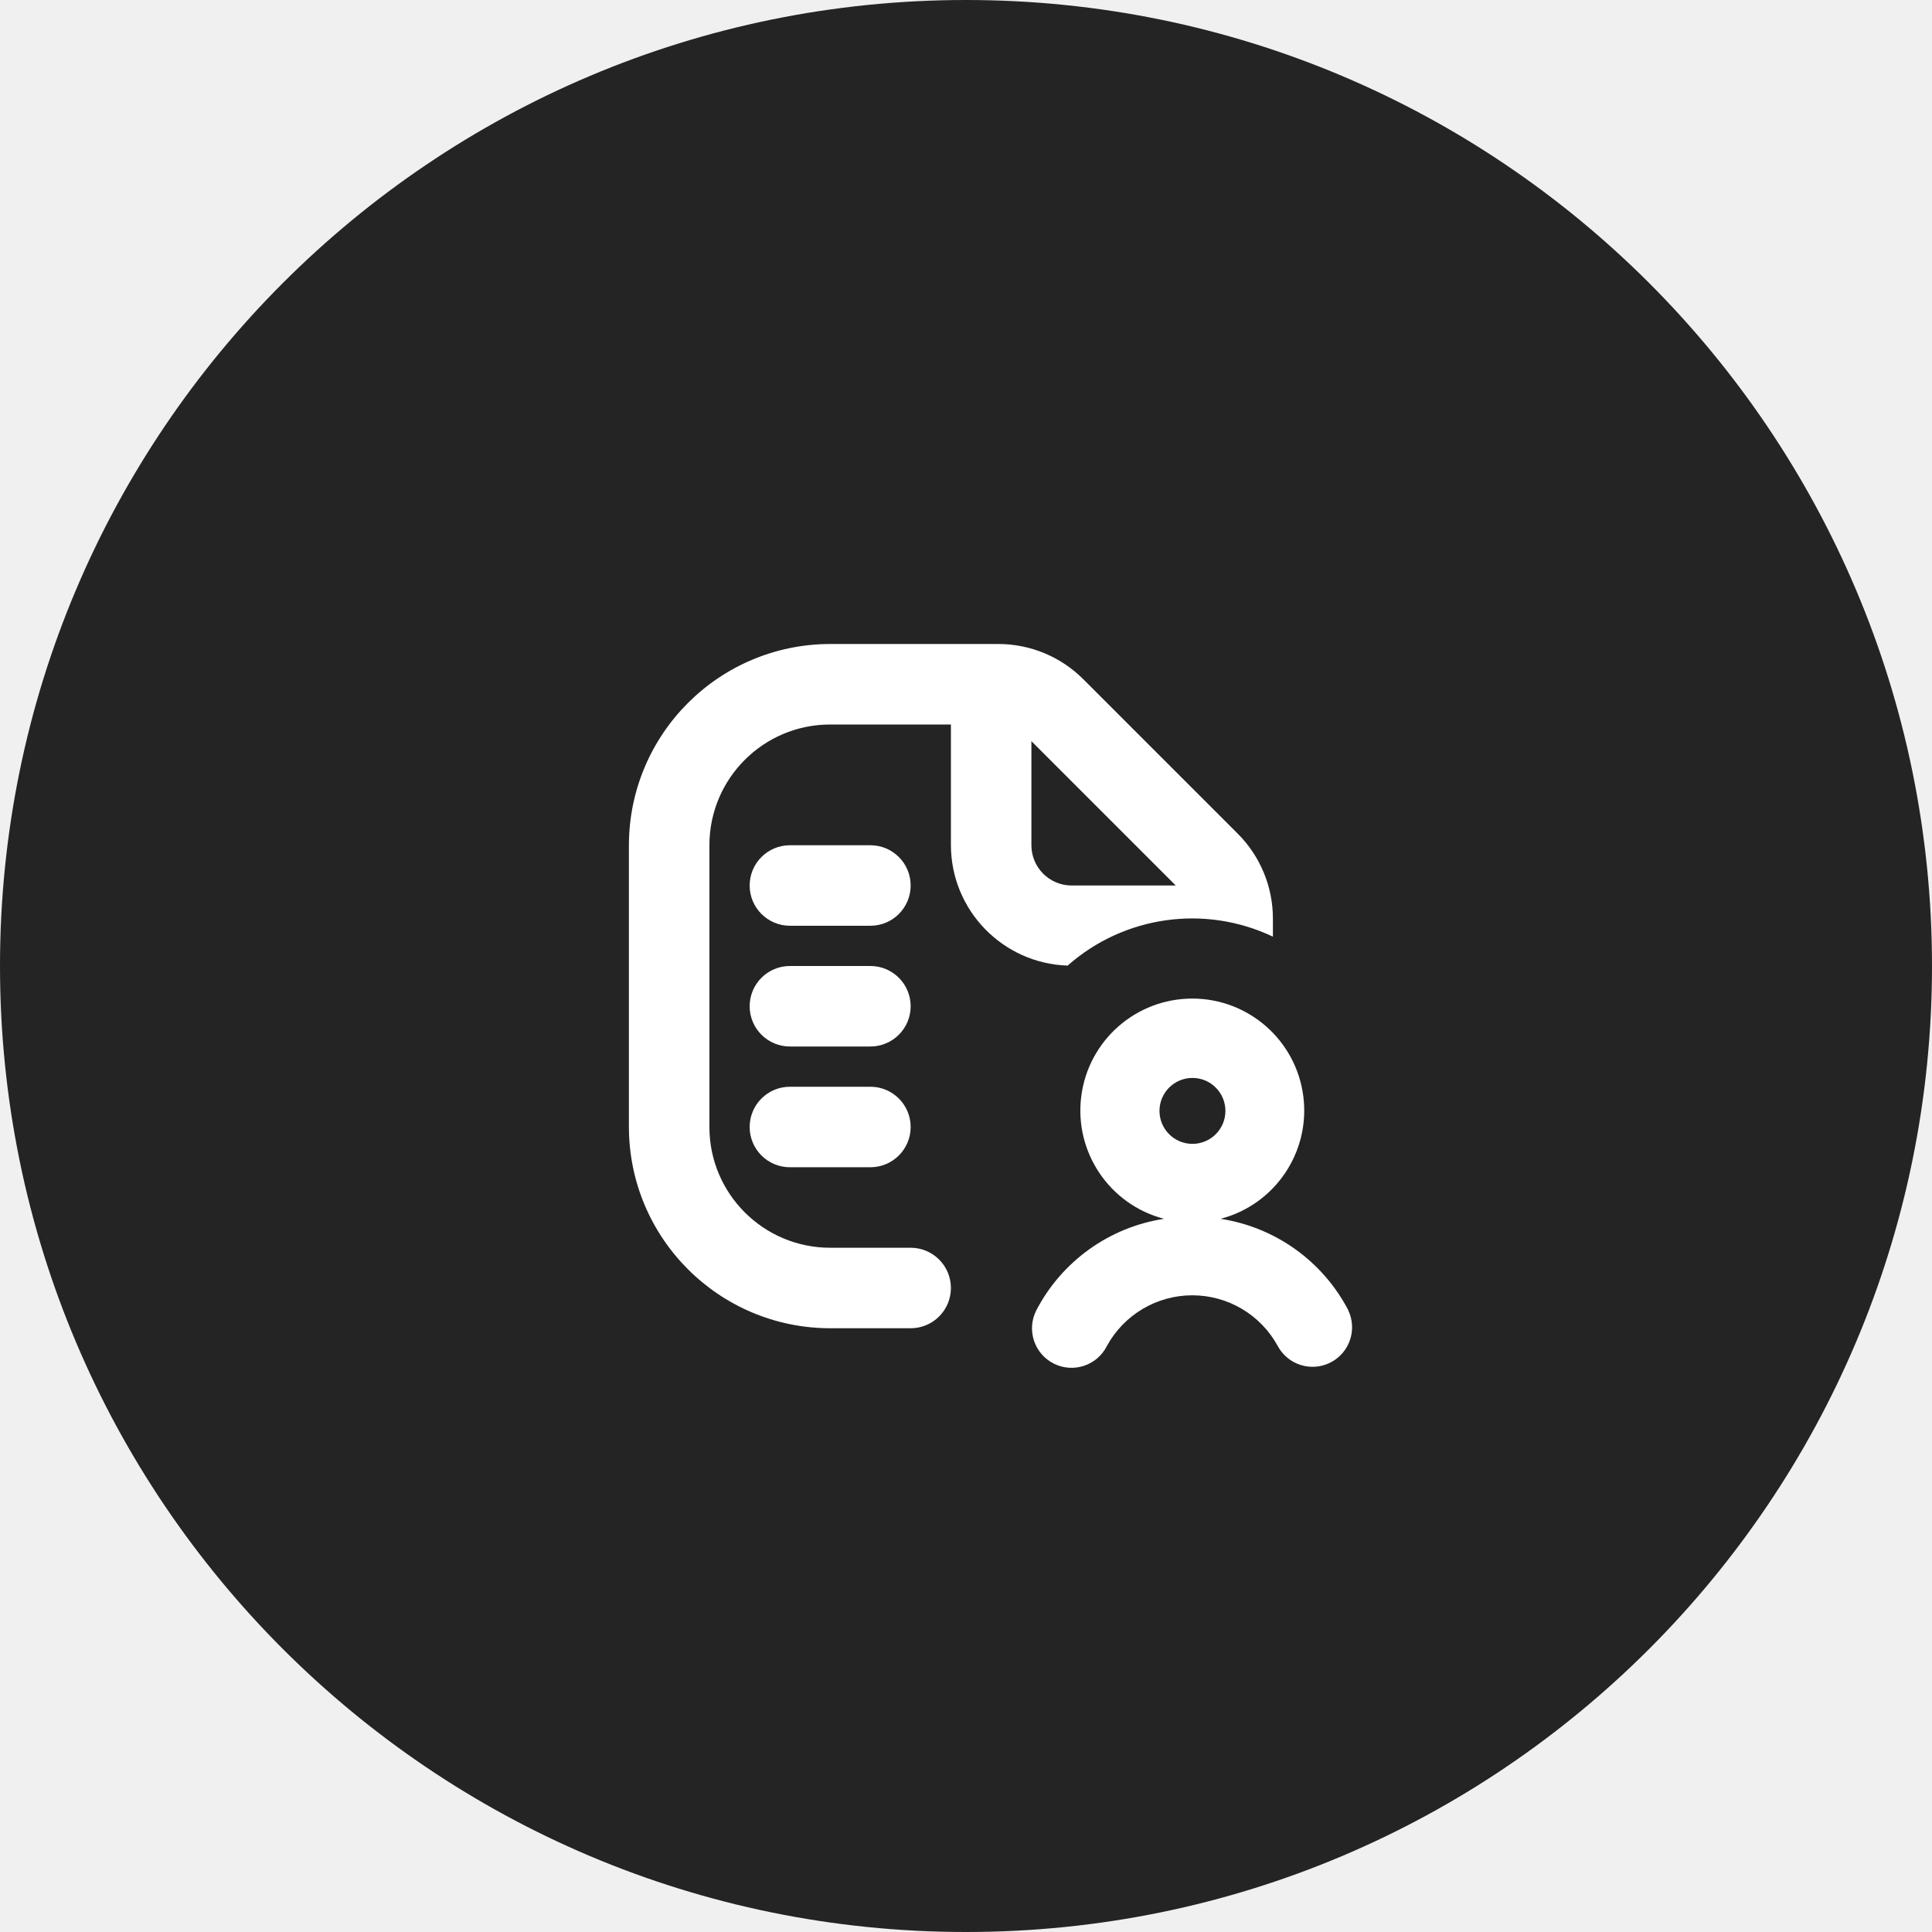
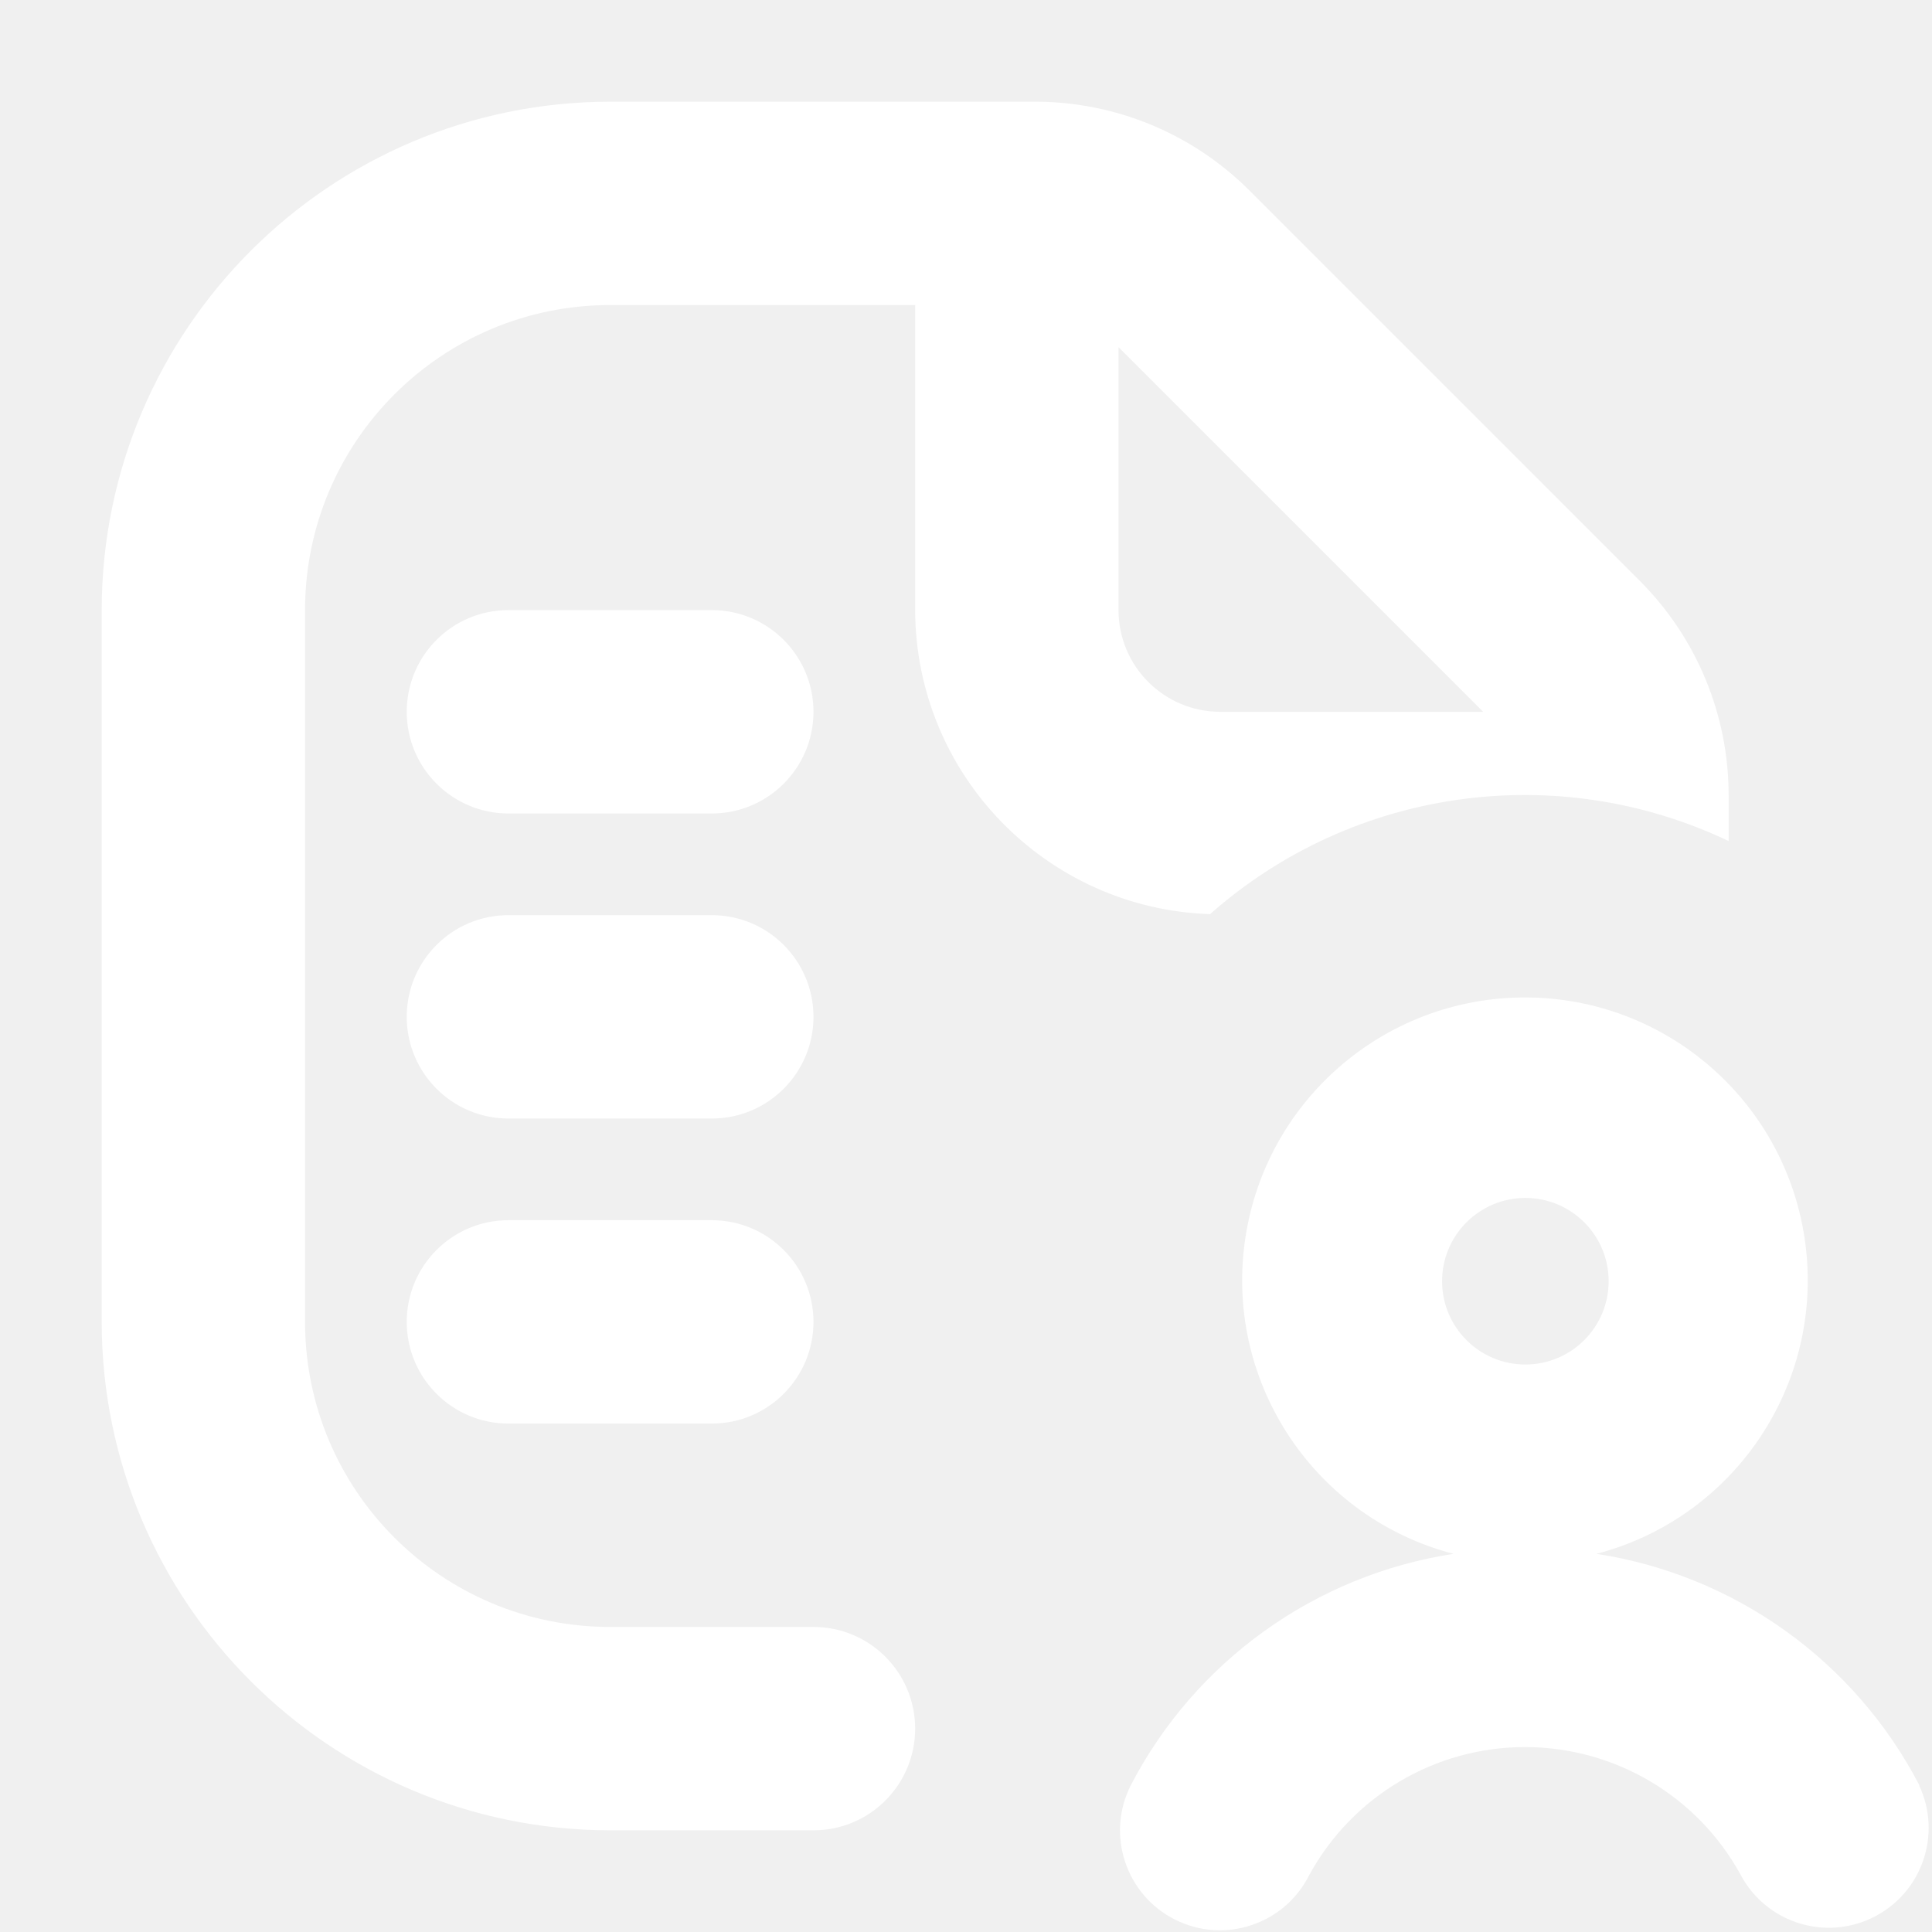
- <svg xmlns="http://www.w3.org/2000/svg" width="48" height="48" viewBox="0 0 48 48">
-   <g id="Group_310534" data-name="Group 310534" transform="translate(-766.375 -676)">
-     <circle id="Ellipse_25571" data-name="Ellipse 25571" cx="24" cy="24" r="24" transform="translate(766.375 676)" fill="#242424" />
-     <g id="SXmock_Resume_18_N" transform="translate(781 691)">
-       <rect id="Canvas" width="18" height="18" transform="translate(1 1)" fill="#ff13dc" opacity="0" />
-       <g id="SMOCK" transform="translate(1 1)">
-         <rect id="Canvas-2" data-name="Canvas" width="18" height="18" transform="translate(-1 -1)" fill="rgba(255,19,220,0)" />
-       </g>
-       <g id="ICONS" transform="translate(1 1)">
-         <path id="Path_600775" data-name="Path 600775" d="M6,7H4A1,1,0,0,1,4,5H6A1,1,0,0,1,6,7Z" fill="#fff" />
-         <path id="Path_600776" data-name="Path 600776" d="M6,10H4A1,1,0,0,1,4,8H6a1,1,0,0,1,0,2Z" fill="#fff" />
-         <path id="Path_600777" data-name="Path 600777" d="M6,13H4a1,1,0,0,1,0-2H6a1,1,0,0,1,0,2Z" fill="#fff" />
-         <path id="Path_600778" data-name="Path 600778" d="M10.9,7.99A4.672,4.672,0,0,1,16,7.271V6.828a2.982,2.982,0,0,0-.879-2.121L11.293.879A2.982,2.982,0,0,0,9.172,0H5A5.006,5.006,0,0,0,0,5v7a5.006,5.006,0,0,0,5,5H7a1,1,0,0,0,0-2H5a3,3,0,0,1-3-3V5A3,3,0,0,1,5,2H8V5a3,3,0,0,0,2.9,2.99ZM10,2.414,13.586,6H11a1,1,0,0,1-1-1Z" fill="#fff" />
-         <path id="Path_600779" data-name="Path 600779" d="M17.877,16.559A4.318,4.318,0,0,0,14.7,14.281a2.781,2.781,0,1,0-1.406,0,4.317,4.317,0,0,0-3.175,2.279.982.982,0,1,0,1.756.881,2.418,2.418,0,0,1,4.245,0,.982.982,0,0,0,1.754-.882ZM14,10.781a.819.819,0,1,1-.818.819A.819.819,0,0,1,14,10.781Z" fill="#fff" />
-       </g>
-     </g>
+ <svg xmlns="http://www.w3.org/2000/svg" width="19" height="19" viewBox="0 0 19 19">
+   <g id="Group_312685" data-name="Group 312685" transform="translate(-12048.938 694)">
+     <path id="Canvas" d="M0,0H18V18H0Z" transform="translate(12049.938 -693)" fill="#ff13dc" opacity="0" />
+     <path id="Canvas-2" data-name="Canvas" d="M0,0H18V18H0Z" transform="translate(12048.938 -694)" fill="rgba(255,19,220,0)" />
+     <path id="Path_600775" data-name="Path 600775" d="M6,7H4A1,1,0,0,1,4,5H6A1,1,0,0,1,6,7Z" transform="translate(12049.938 -693)" fill="#fff" />
+     <path id="Path_600776" data-name="Path 600776" d="M6,10H4A1,1,0,0,1,4,8H6a1,1,0,0,1,0,2Z" transform="translate(12049.938 -693)" fill="#fff" />
+     <path id="Path_600777" data-name="Path 600777" d="M6,13H4a1,1,0,0,1,0-2H6a1,1,0,0,1,0,2Z" transform="translate(12049.938 -693)" fill="#fff" />
+     <path id="Path_600778" data-name="Path 600778" d="M10.9,7.99A4.672,4.672,0,0,1,16,7.271V6.828a2.982,2.982,0,0,0-.879-2.121L11.293.879A2.982,2.982,0,0,0,9.172,0H5A5.006,5.006,0,0,0,0,5v7a5.006,5.006,0,0,0,5,5H7a1,1,0,1,0,0-2H5a3,3,0,0,1-3-3V5A3,3,0,0,1,5,2H8V5a3,3,0,0,0,2.9,2.99ZM10,2.414,13.586,6H11a1,1,0,0,1-1-1Z" transform="translate(12049.938 -693)" fill="#fff" />
+     <path id="Path_600779" data-name="Path 600779" d="M17.877,16.559A4.318,4.318,0,0,0,14.7,14.281a2.781,2.781,0,1,0-1.406,0,4.317,4.317,0,0,0-3.175,2.279.982.982,0,1,0,1.756.881,2.418,2.418,0,0,1,4.245,0,.982.982,0,0,0,1.754-.882ZM14,10.781a.819.819,0,1,1-.818.819A.819.819,0,0,1,14,10.781Z" transform="translate(12049.938 -693)" fill="#fff" />
  </g>
</svg>
